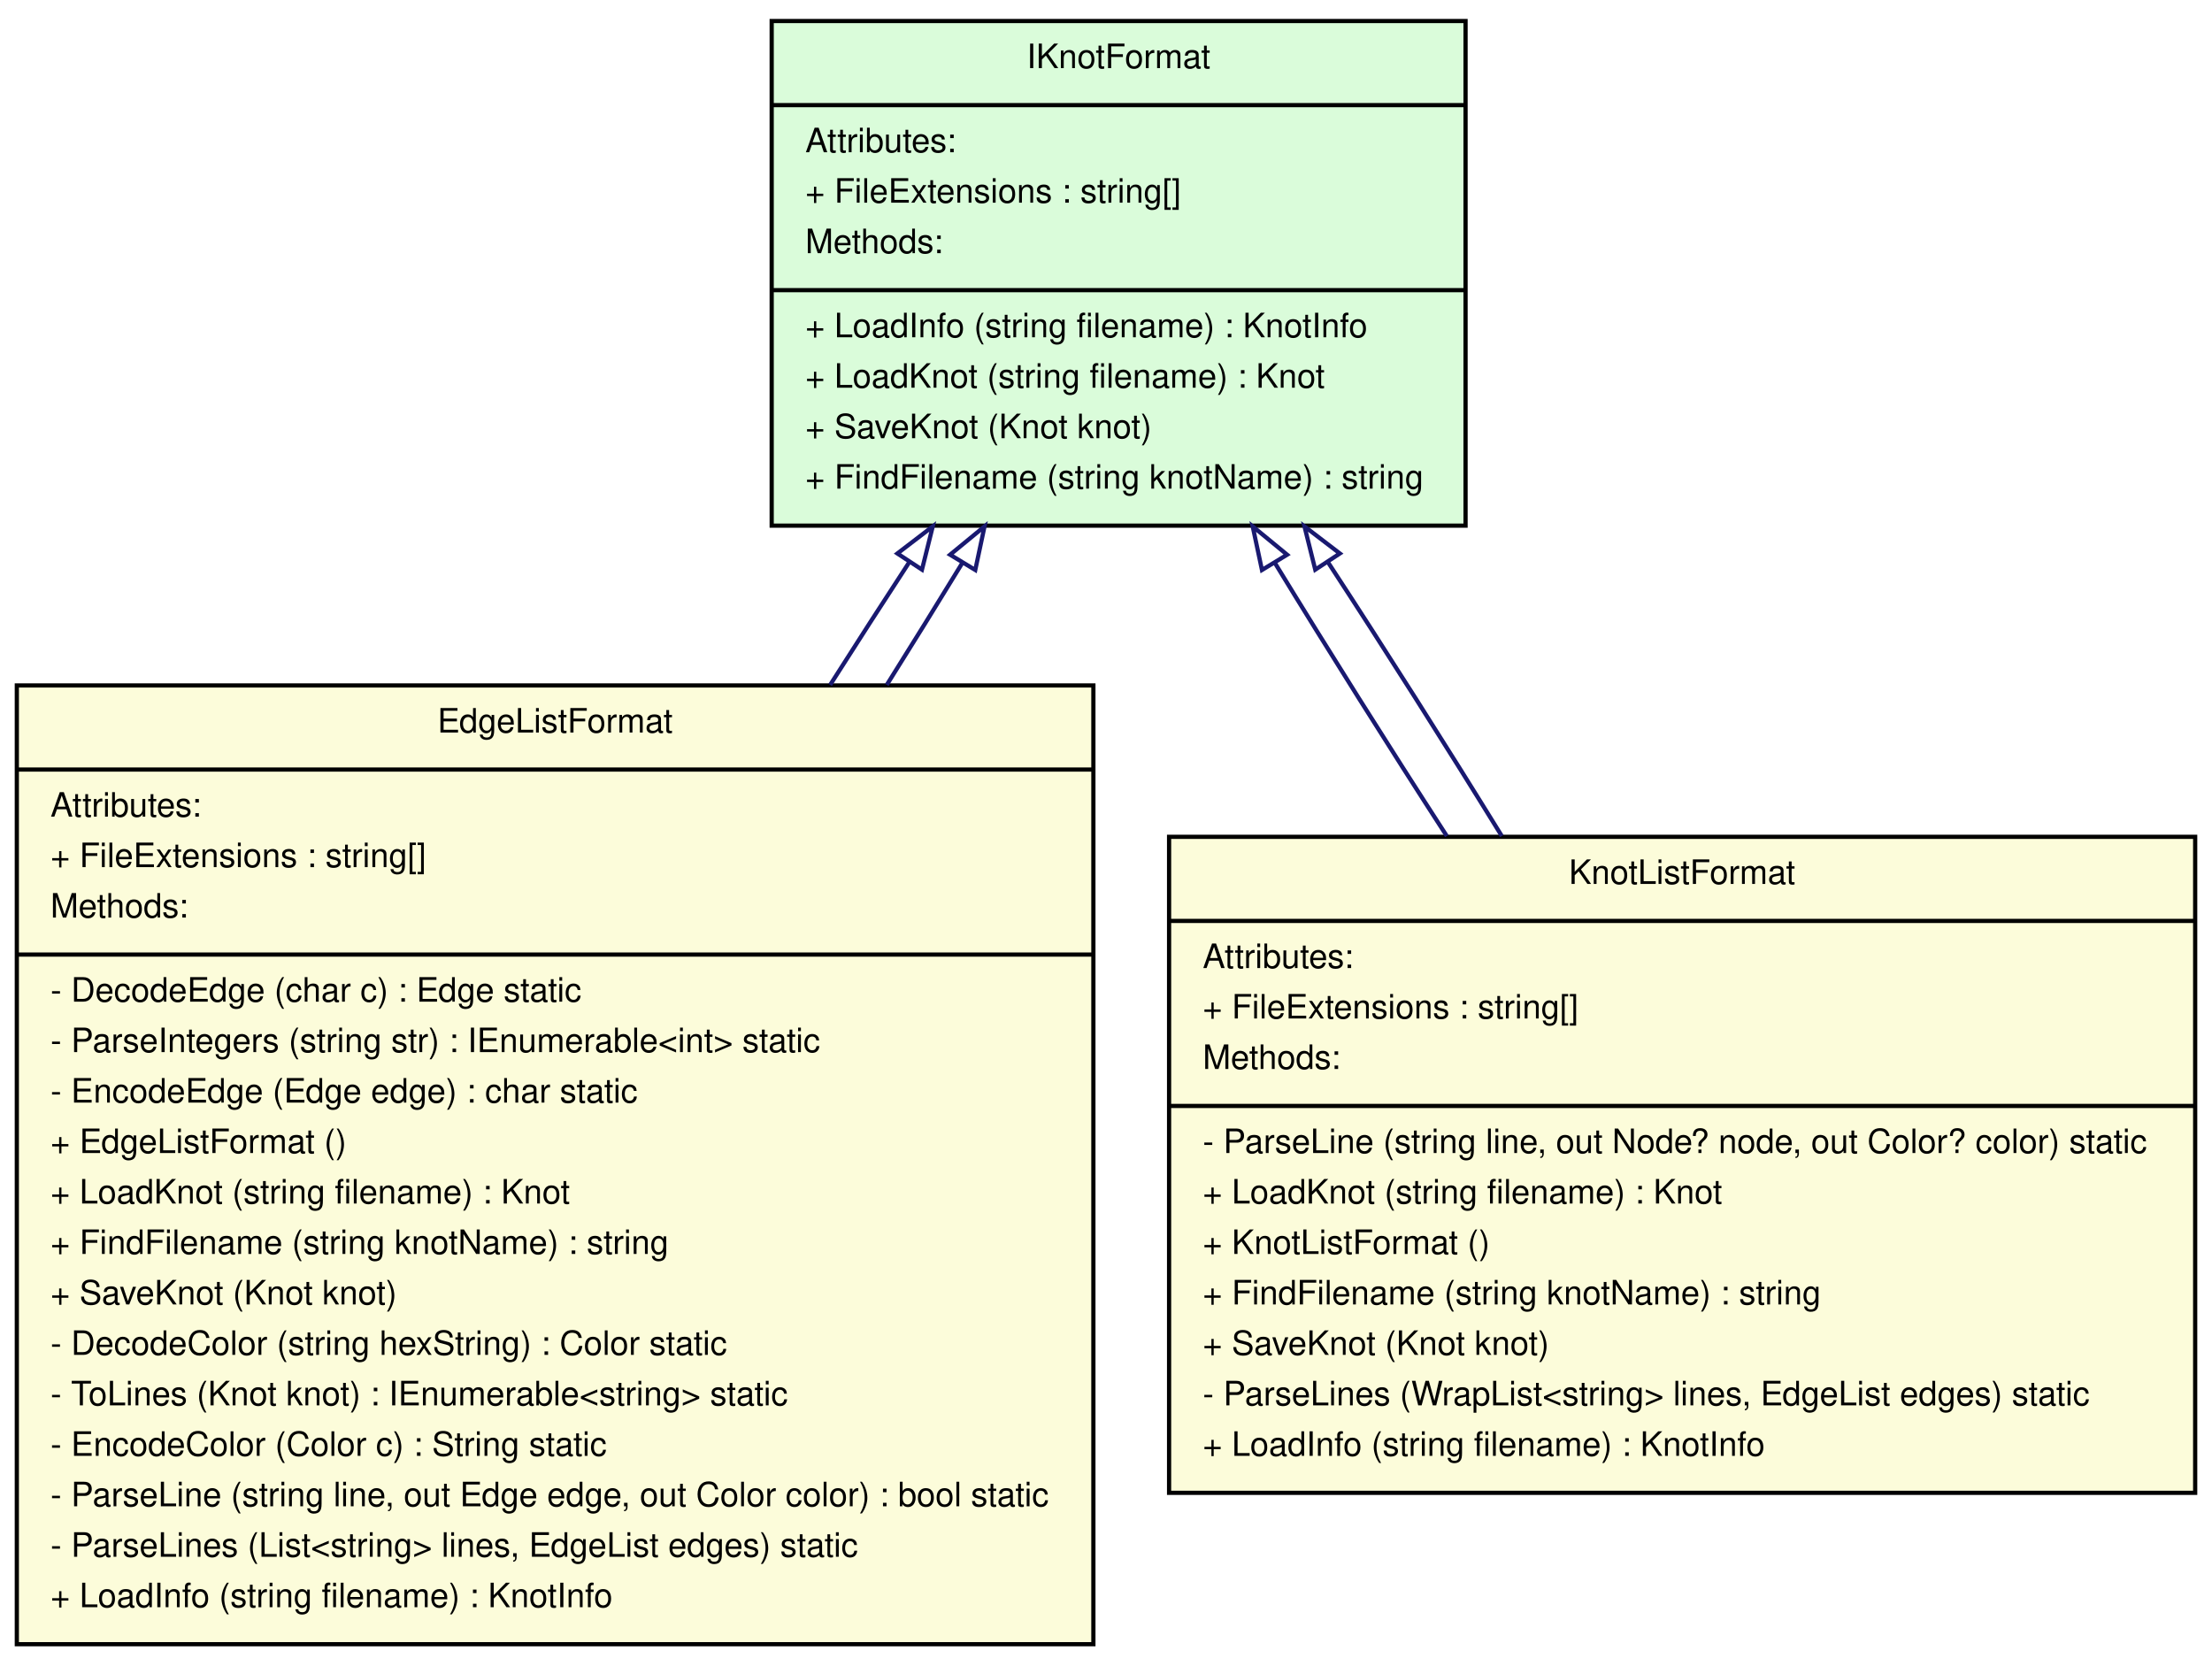
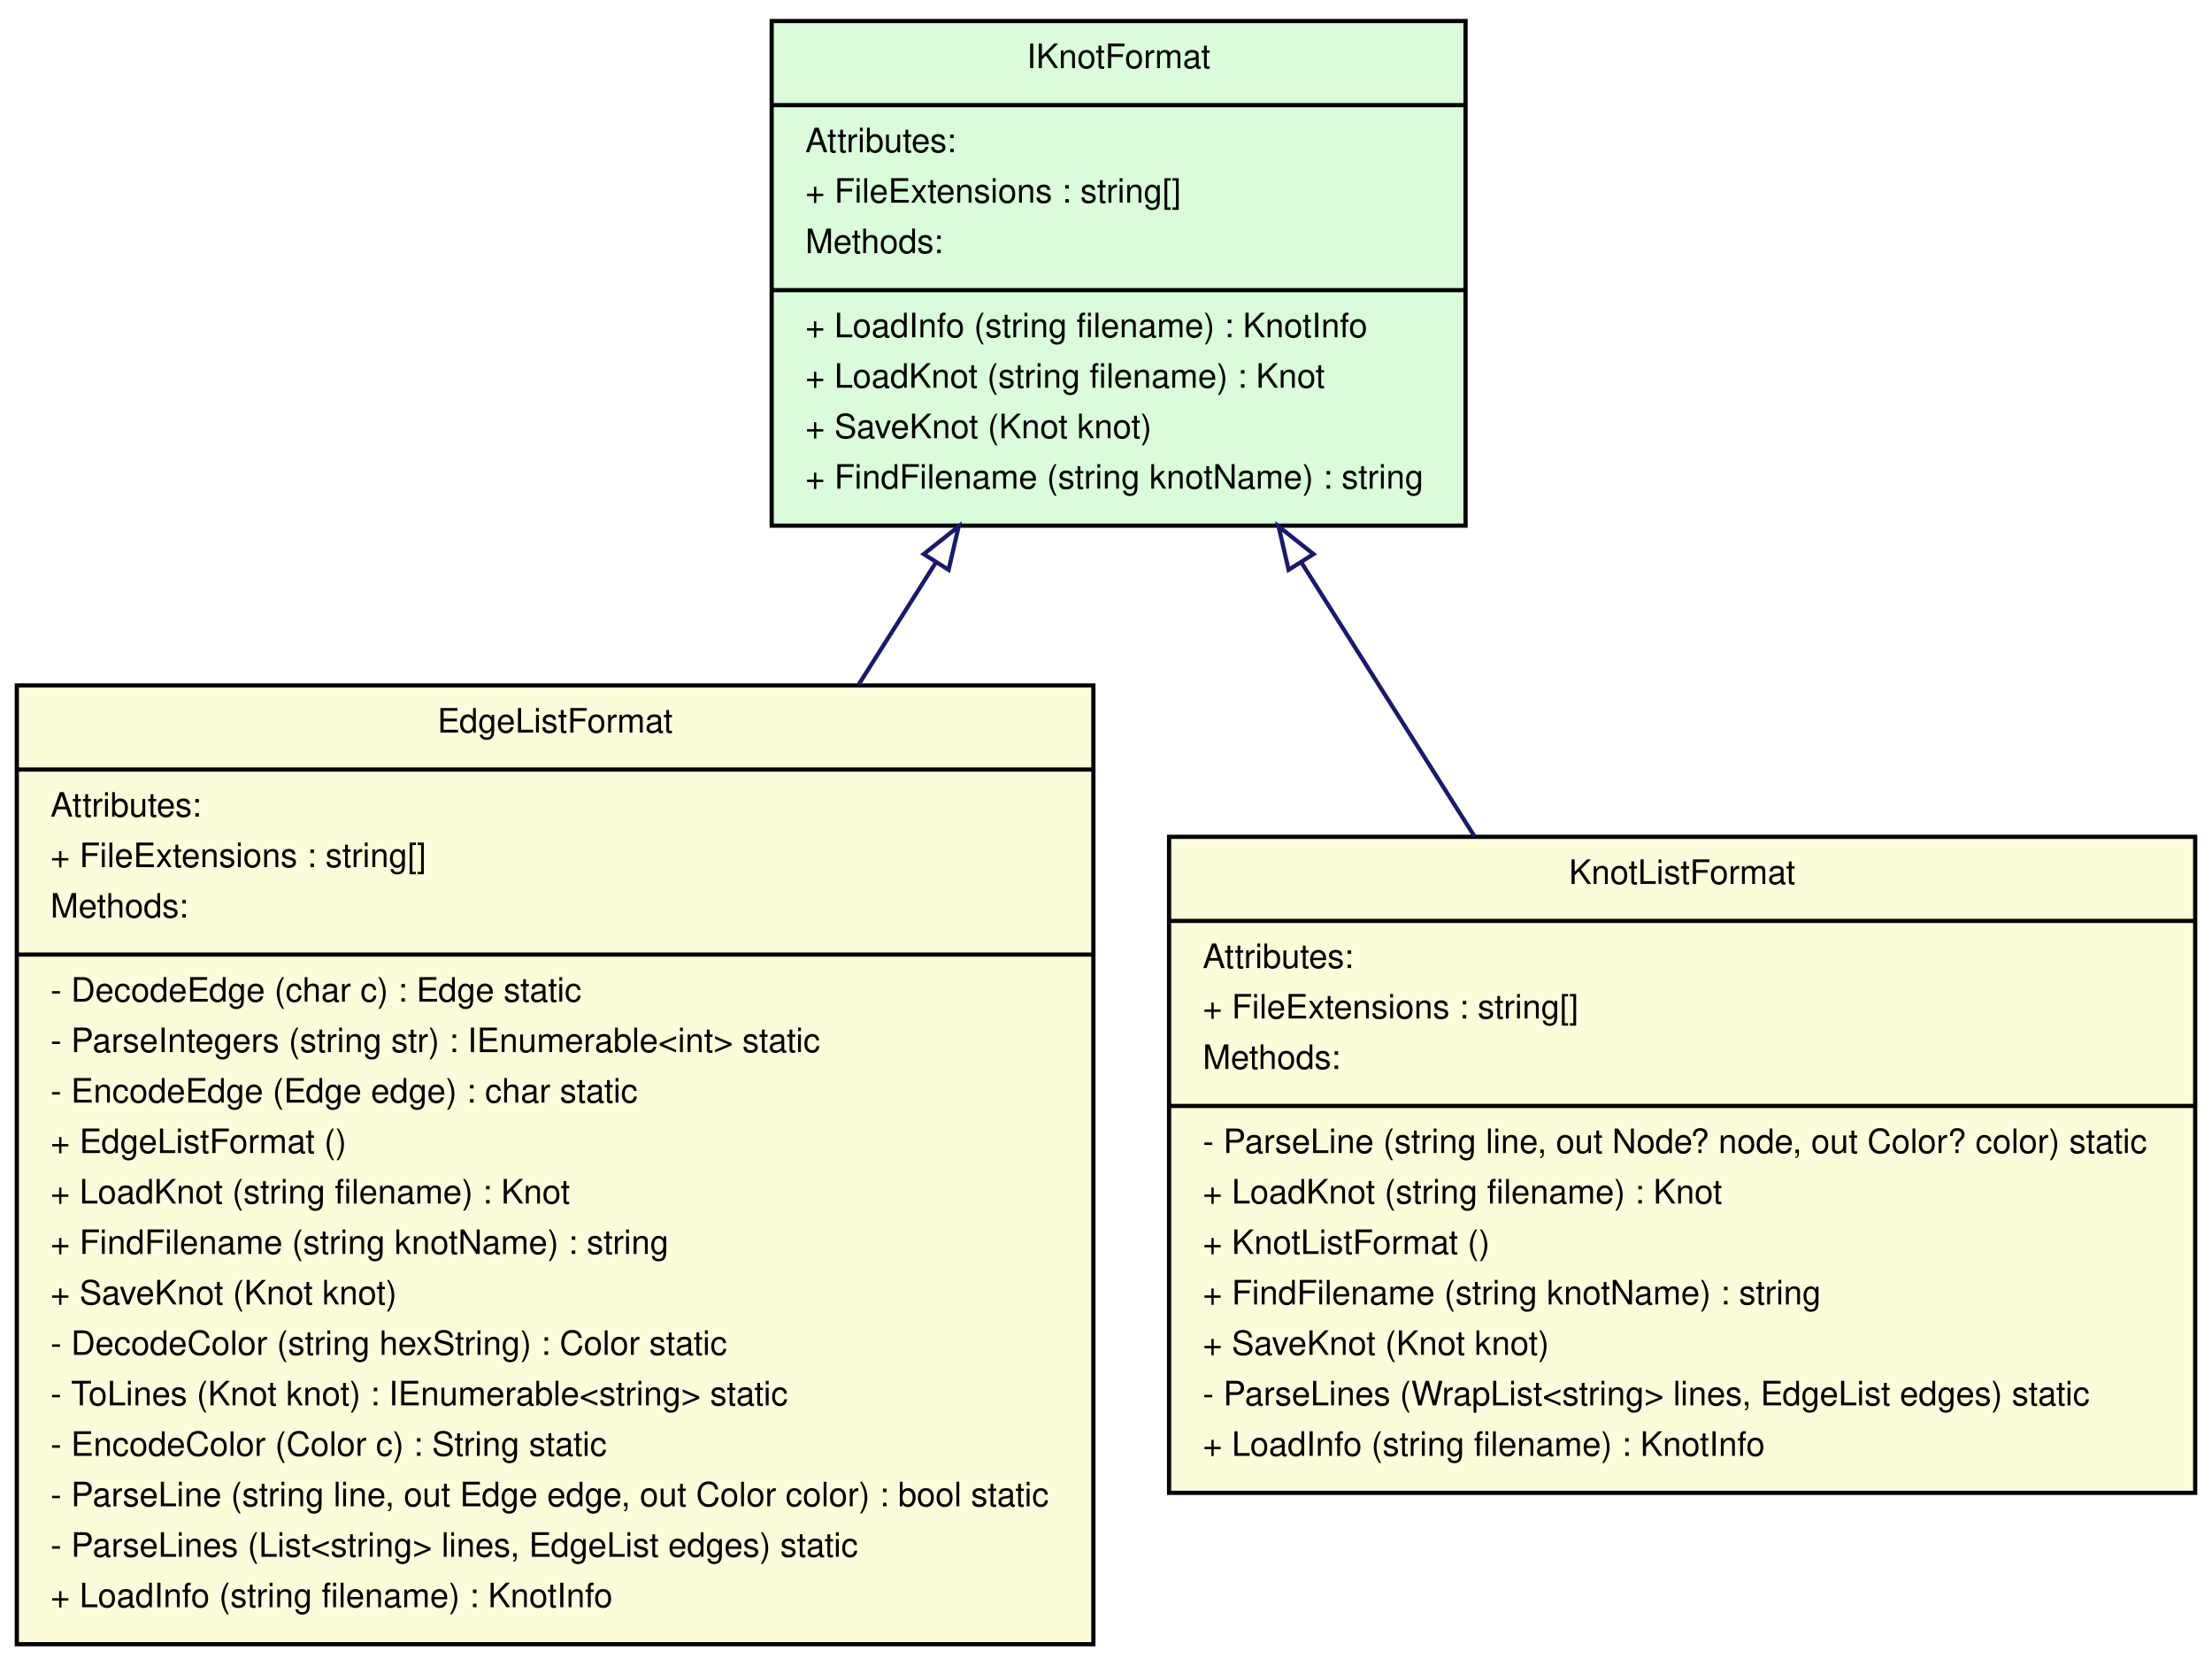
<svg xmlns="http://www.w3.org/2000/svg" width="526pt" height="396pt" viewBox="0.00 0.00 526.00 396.00">
  <g id="graph1" class="graph" transform="scale(1 1) rotate(0) translate(4 392)">
    <polygon fill="white" stroke="white" points="-4,5 -4,-392 523,-392 523,5 -4,5" />
    <g id="node1" class="node">
      <polygon fill="#dafcda" stroke="black" points="179.5,-267 179.5,-387 344.5,-387 344.5,-267 179.5,-267" />
      <text text-anchor="middle" x="262" y="-375.8" font-family="Helvetica,sans-Serif" font-size="8.00">IKnotFormat</text>
      <polyline fill="none" stroke="black" points="179.5,-367 344.5,-367 " />
      <text text-anchor="start" x="187.5" y="-355.8" font-family="Helvetica,sans-Serif" font-size="8.00">Attributes:</text>
      <text text-anchor="start" x="187.5" y="-343.8" font-family="Helvetica,sans-Serif" font-size="8.00">+ FileExtensions : string[]</text>
      <text text-anchor="start" x="187.5" y="-331.8" font-family="Helvetica,sans-Serif" font-size="8.00">Methods:</text>
      <polyline fill="none" stroke="black" points="179.5,-323 344.5,-323 " />
      <text text-anchor="start" x="187.5" y="-311.8" font-family="Helvetica,sans-Serif" font-size="8.00">+ LoadInfo (string filename) : KnotInfo</text>
      <text text-anchor="start" x="187.5" y="-299.8" font-family="Helvetica,sans-Serif" font-size="8.00">+ LoadKnot (string filename) : Knot</text>
      <text text-anchor="start" x="187.5" y="-287.8" font-family="Helvetica,sans-Serif" font-size="8.00">+ SaveKnot (Knot knot)</text>
      <text text-anchor="start" x="187.5" y="-275.8" font-family="Helvetica,sans-Serif" font-size="8.00">+ FindFilename (string knotName) : string</text>
    </g>
    <g id="node2" class="node">
      <polygon fill="#fcfcda" stroke="black" points="0,-1 0,-229 256,-229 256,-1 0,-1" />
      <text text-anchor="middle" x="128" y="-217.8" font-family="Helvetica,sans-Serif" font-size="8.00">EdgeListFormat</text>
      <polyline fill="none" stroke="black" points="0,-209 256,-209 " />
      <text text-anchor="start" x="8" y="-197.8" font-family="Helvetica,sans-Serif" font-size="8.00">Attributes:</text>
      <text text-anchor="start" x="8" y="-185.8" font-family="Helvetica,sans-Serif" font-size="8.00">+ FileExtensions : string[]</text>
      <text text-anchor="start" x="8" y="-173.8" font-family="Helvetica,sans-Serif" font-size="8.00">Methods:</text>
      <polyline fill="none" stroke="black" points="0,-165 256,-165 " />
      <text text-anchor="start" x="8" y="-153.8" font-family="Helvetica,sans-Serif" font-size="8.00">- DecodeEdge (char c) : Edge static</text>
      <text text-anchor="start" x="8" y="-141.8" font-family="Helvetica,sans-Serif" font-size="8.00">- ParseIntegers (string str) : IEnumerable&lt;int&gt; static</text>
      <text text-anchor="start" x="8" y="-129.8" font-family="Helvetica,sans-Serif" font-size="8.00">- EncodeEdge (Edge edge) : char static</text>
      <text text-anchor="start" x="8" y="-117.8" font-family="Helvetica,sans-Serif" font-size="8.00">+ EdgeListFormat ()</text>
      <text text-anchor="start" x="8" y="-105.8" font-family="Helvetica,sans-Serif" font-size="8.00">+ LoadKnot (string filename) : Knot</text>
      <text text-anchor="start" x="8" y="-93.8" font-family="Helvetica,sans-Serif" font-size="8.00">+ FindFilename (string knotName) : string</text>
      <text text-anchor="start" x="8" y="-81.8" font-family="Helvetica,sans-Serif" font-size="8.00">+ SaveKnot (Knot knot)</text>
      <text text-anchor="start" x="8" y="-69.8" font-family="Helvetica,sans-Serif" font-size="8.00">- DecodeColor (string hexString) : Color static</text>
      <text text-anchor="start" x="8" y="-57.8" font-family="Helvetica,sans-Serif" font-size="8.00">- ToLines (Knot knot) : IEnumerable&lt;string&gt; static</text>
      <text text-anchor="start" x="8" y="-45.8" font-family="Helvetica,sans-Serif" font-size="8.00">- EncodeColor (Color c) : String static</text>
      <text text-anchor="start" x="8" y="-33.8" font-family="Helvetica,sans-Serif" font-size="8.00">- ParseLine (string line, out Edge edge, out Color color) : bool static</text>
      <text text-anchor="start" x="8" y="-21.8" font-family="Helvetica,sans-Serif" font-size="8.00">- ParseLines (List&lt;string&gt; lines, EdgeList edges) static</text>
      <text text-anchor="start" x="8" y="-9.8" font-family="Helvetica,sans-Serif" font-size="8.00">+ LoadInfo (string filename) : KnotInfo</text>
    </g>
    <g id="edge2" class="edge">
-       <path fill="none" stroke="midnightblue" d="M212.226,-258.321C206.083,-248.922 199.735,-239.074 193.407,-229.13" />
-       <polygon fill="none" stroke="midnightblue" points="209.39,-260.378 217.804,-266.816 215.241,-256.536 209.39,-260.378" />
-     </g>
-     <g id="edge6" class="edge">
-       <path fill="none" stroke="midnightblue" d="M224.777,-258.033C219.09,-248.721 213.049,-238.973 206.871,-229.13" />
-       <polygon fill="none" stroke="midnightblue" points="221.93,-260.088 230.115,-266.816 227.913,-256.453 221.93,-260.088" />
+       <path fill="none" stroke="midnightblue" d="M218.59,-258.321C212.649,-248.922 206.424,-239.074 200.139,-229.13" />
+       <polygon fill="none" stroke="midnightblue" points="215.658,-260.233 223.959,-266.816 221.575,-256.493 215.658,-260.233" />
    </g>
    <g id="node3" class="node">
      <polygon fill="#fcfcda" stroke="black" points="274,-37 274,-193 518,-193 518,-37 274,-37" />
      <text text-anchor="middle" x="396" y="-181.8" font-family="Helvetica,sans-Serif" font-size="8.00">KnotListFormat</text>
      <polyline fill="none" stroke="black" points="274,-173 518,-173 " />
      <text text-anchor="start" x="282" y="-161.8" font-family="Helvetica,sans-Serif" font-size="8.00">Attributes:</text>
      <text text-anchor="start" x="282" y="-149.8" font-family="Helvetica,sans-Serif" font-size="8.00">+ FileExtensions : string[]</text>
      <text text-anchor="start" x="282" y="-137.8" font-family="Helvetica,sans-Serif" font-size="8.00">Methods:</text>
      <polyline fill="none" stroke="black" points="274,-129 518,-129 " />
      <text text-anchor="start" x="282" y="-117.8" font-family="Helvetica,sans-Serif" font-size="8.00">- ParseLine (string line, out Node? node, out Color? color) static</text>
      <text text-anchor="start" x="282" y="-105.8" font-family="Helvetica,sans-Serif" font-size="8.00">+ LoadKnot (string filename) : Knot</text>
      <text text-anchor="start" x="282" y="-93.8" font-family="Helvetica,sans-Serif" font-size="8.00">+ KnotListFormat ()</text>
      <text text-anchor="start" x="282" y="-81.8" font-family="Helvetica,sans-Serif" font-size="8.00">+ FindFilename (string knotName) : string</text>
      <text text-anchor="start" x="282" y="-69.8" font-family="Helvetica,sans-Serif" font-size="8.00">+ SaveKnot (Knot knot)</text>
      <text text-anchor="start" x="282" y="-57.8" font-family="Helvetica,sans-Serif" font-size="8.00">- ParseLines (WrapList&lt;string&gt; lines, EdgeList edges) static</text>
      <text text-anchor="start" x="282" y="-45.8" font-family="Helvetica,sans-Serif" font-size="8.00">+ LoadInfo (string filename) : KnotInfo</text>
    </g>
    <g id="edge4" class="edge">
-       <path fill="none" stroke="midnightblue" d="M299.195,-258.078C311.852,-237.352 326.263,-214.463 340.043,-193.183" />
-       <polygon fill="none" stroke="midnightblue" points="296.087,-256.453 293.885,-266.816 302.069,-260.088 296.087,-256.453" />
-     </g>
-     <g id="edge8" class="edge">
-       <path fill="none" stroke="midnightblue" d="M311.752,-258.355C325.346,-237.557 339.942,-214.558 353.121,-193.183" />
-       <polygon fill="none" stroke="midnightblue" points="308.759,-256.536 306.196,-266.816 314.61,-260.378 308.759,-256.536" />
+       <path fill="none" stroke="midnightblue" d="M305.389,-258.355C318.535,-237.557 333.072,-214.558 346.582,-193.183" />
+       <polygon fill="none" stroke="midnightblue" points="302.425,-256.493 300.041,-266.816 308.342,-260.233 302.425,-256.493" />
    </g>
  </g>
</svg>
